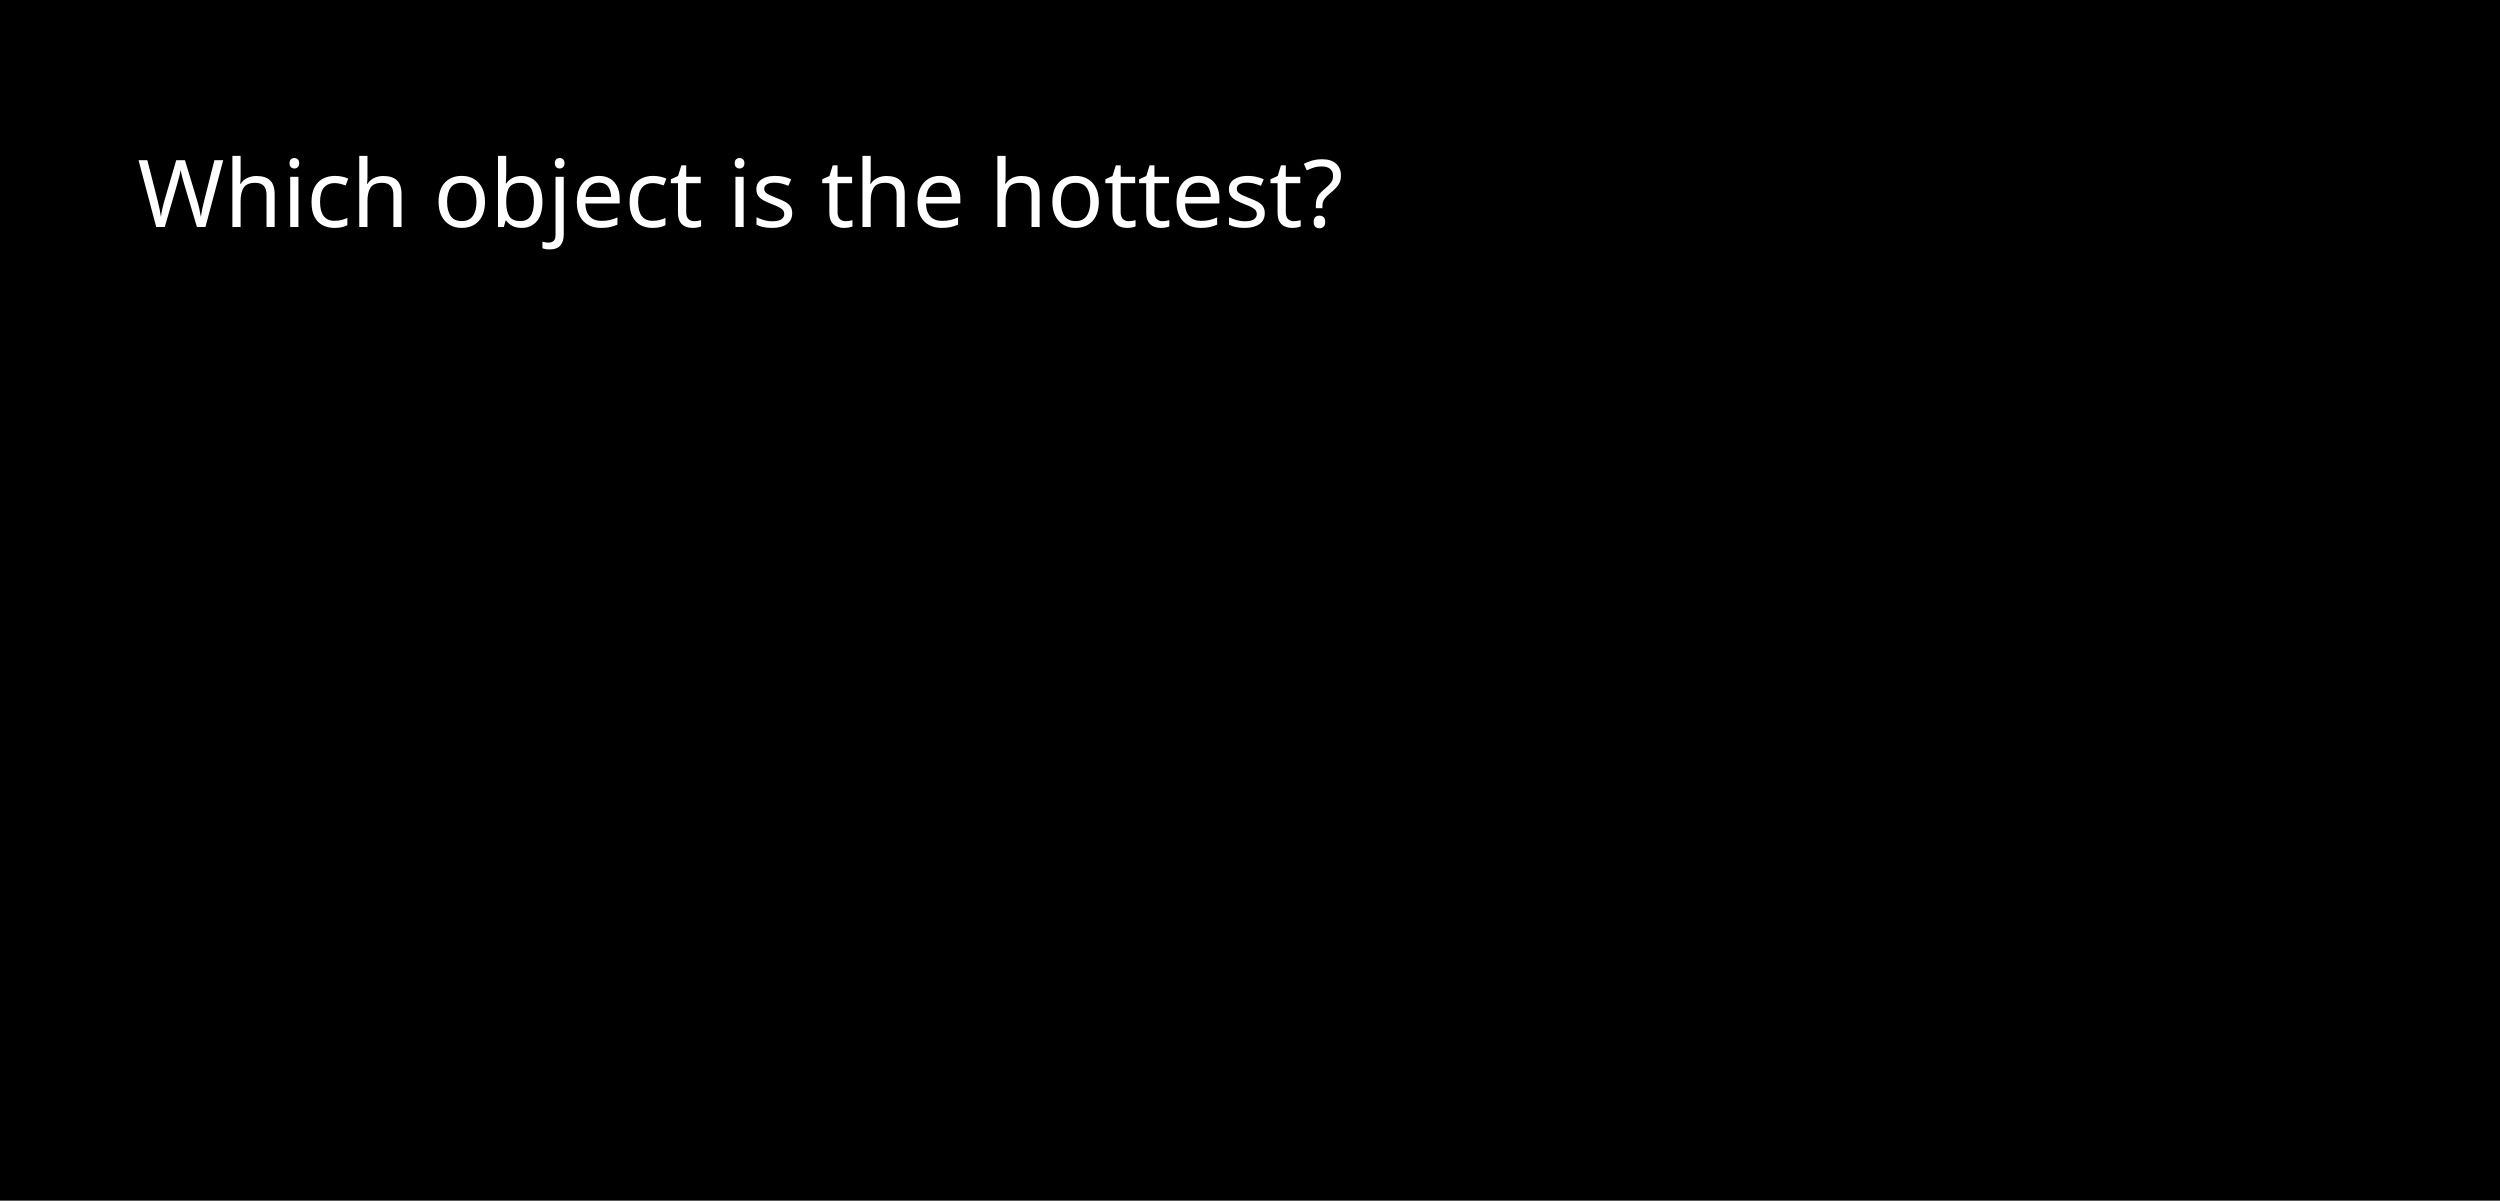
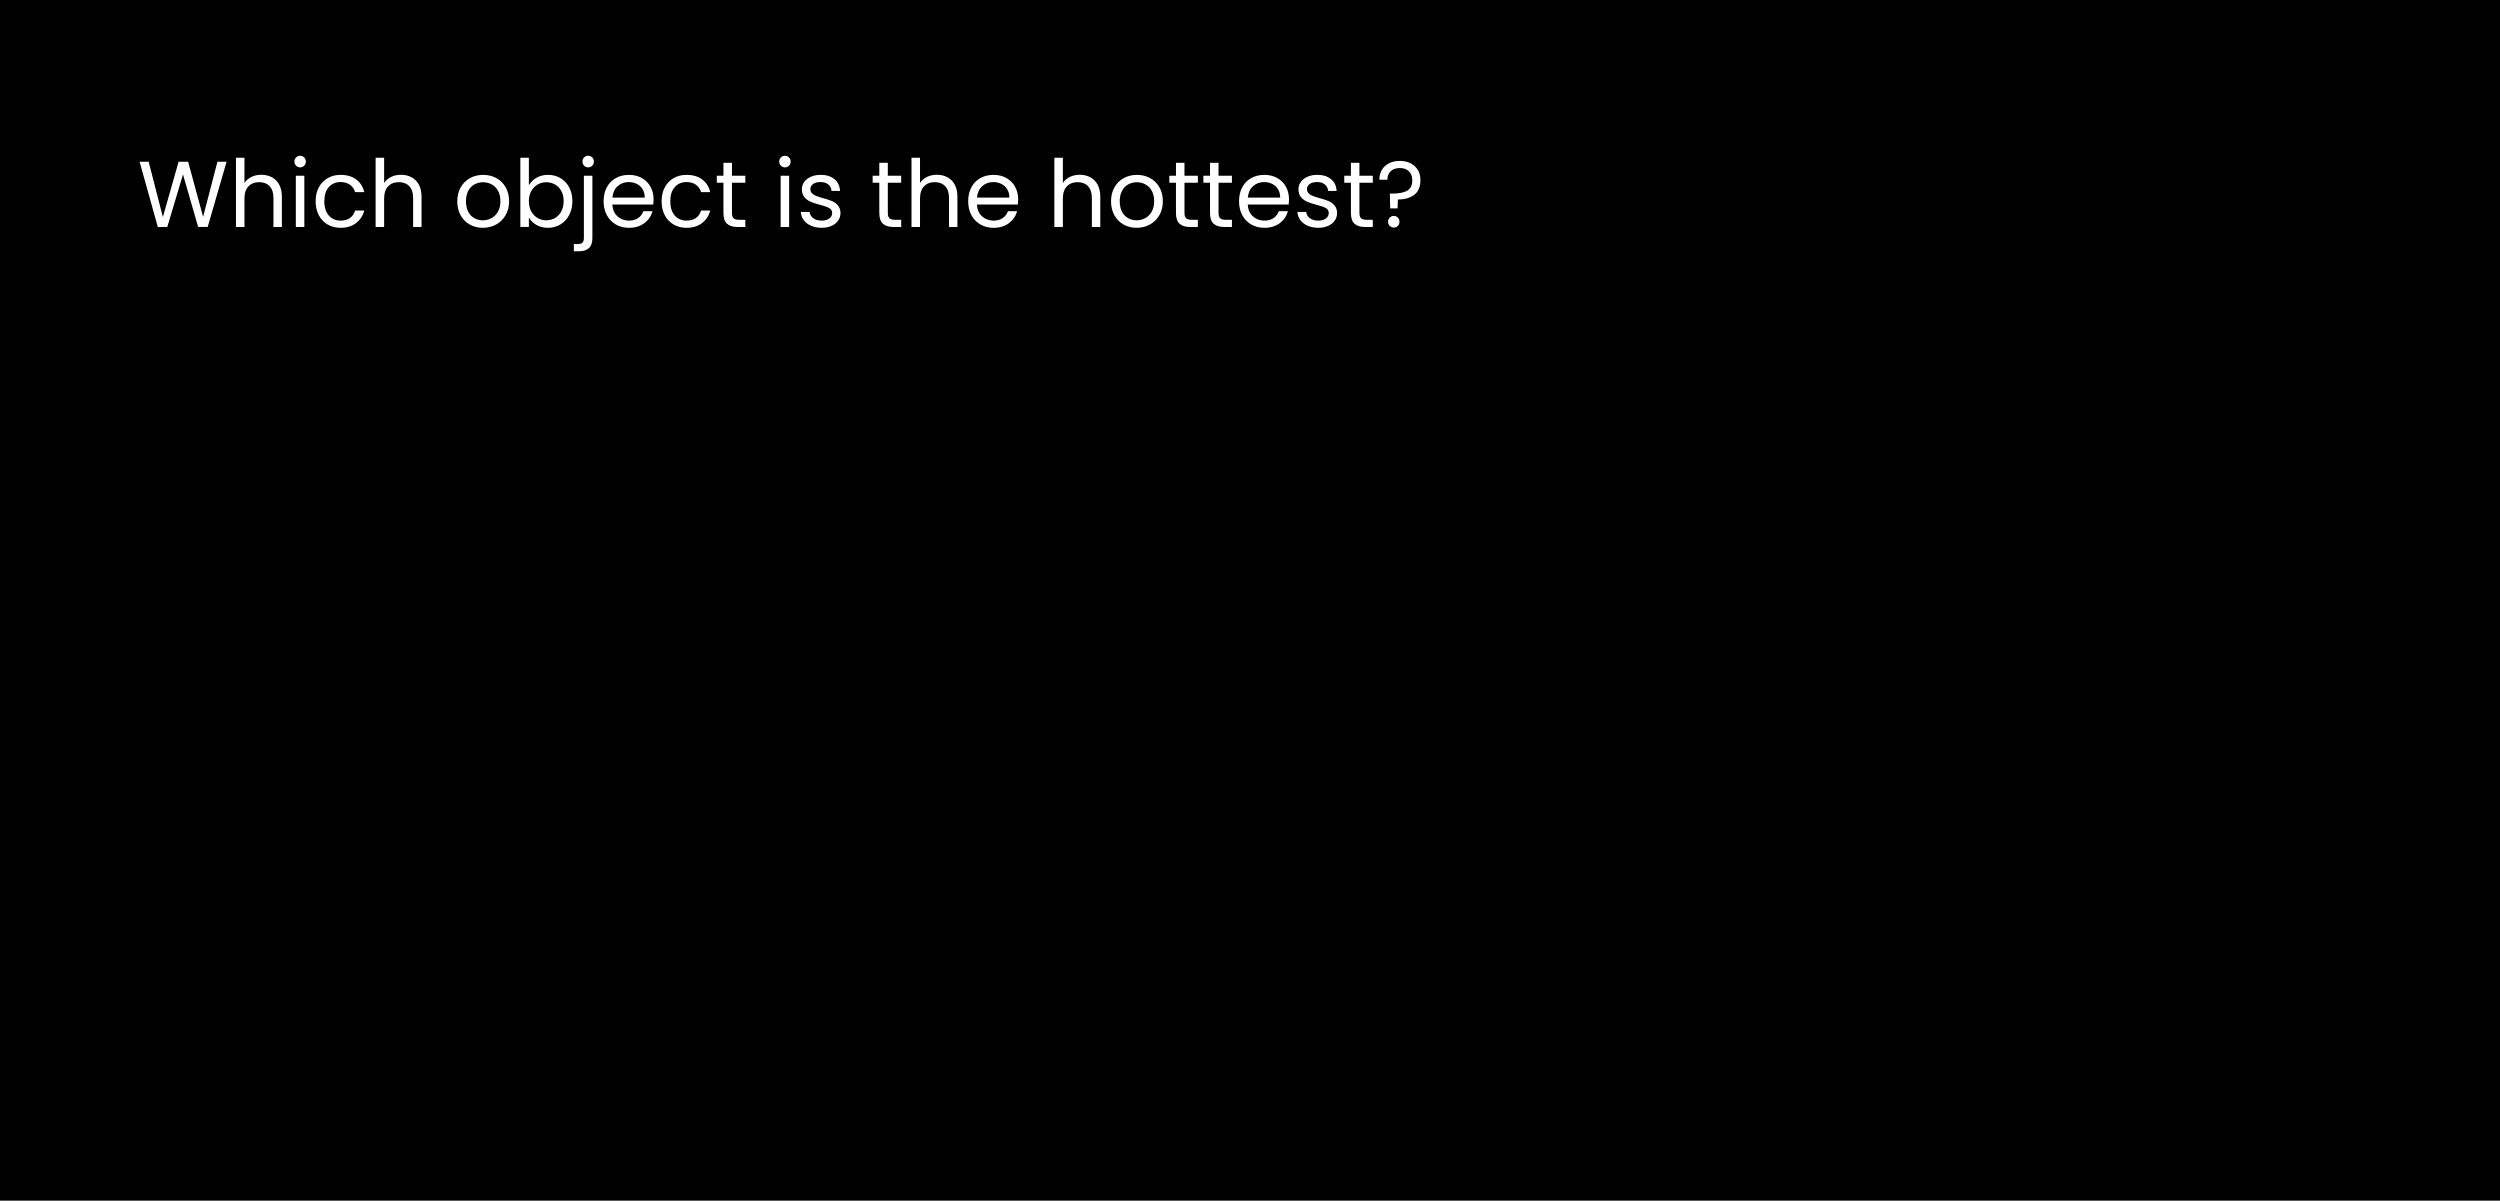
<svg xmlns="http://www.w3.org/2000/svg" id="Layer_2" data-name="Layer 2" viewBox="0 0 1924 924">
  <defs>
    <style>
      .cls-1 {
        fill: #fff;
-         font-family: Poppins-Regular, Poppins;
-         font-size: 72px;
      }
    </style>
  </defs>
  <g id="Export_Q" data-name="Export Q">
    <rect width="1924" height="924" />
-     <text class="cls-1" transform="translate(105.76 174.68)">
-       <tspan x="0" y="0">Which object is the hottest?</tspan>
-     </text>
+     <g>
+       <path class="cls-1" d="m174.38,124.49l-14.54,50.18h-7.34l-11.66-40.39-12.1,40.39-7.27.07-14.04-50.26h6.98l10.94,42.55,12.1-42.55h7.34l11.52,42.41,11.02-42.41h7.06Z" />
+       <path class="cls-1" d="m209.23,136.41c2.4,1.27,4.28,3.18,5.65,5.72,1.37,2.54,2.05,5.64,2.05,9.29v23.26h-6.48v-22.32c0-3.94-.98-6.95-2.95-9.04-1.97-2.09-4.66-3.13-8.06-3.13s-6.2,1.08-8.24,3.24c-2.04,2.16-3.06,5.3-3.06,9.43v21.82h-6.55v-53.28h6.55v19.44c1.3-2.02,3.08-3.58,5.36-4.68,2.28-1.1,4.83-1.66,7.67-1.66,2.98,0,5.66.64,8.06,1.91Z" />
+       <path class="cls-1" d="m227.88,127.52c-.86-.86-1.3-1.92-1.3-3.17s.43-2.3,1.3-3.17,1.92-1.3,3.17-1.3,2.22.43,3.06,1.3c.84.86,1.26,1.92,1.26,3.17s-.42,2.3-1.26,3.17c-.84.86-1.86,1.3-3.06,1.3s-2.3-.43-3.17-1.3Zm6.34,7.7v39.46h-6.55v-39.46h6.55Z" />
+       <path class="cls-1" d="m245.37,144.18c1.63-3.05,3.9-5.41,6.8-7.09,2.9-1.68,6.23-2.52,9.97-2.52,4.85,0,8.84,1.18,11.99,3.53,3.14,2.35,5.22,5.62,6.23,9.79h-7.06c-.67-2.4-1.98-4.29-3.92-5.69-1.94-1.39-4.36-2.09-7.24-2.09-3.74,0-6.77,1.28-9.07,3.85-2.3,2.57-3.46,6.2-3.46,10.91s1.15,8.42,3.46,11.02c2.3,2.59,5.33,3.89,9.07,3.89,2.88,0,5.28-.67,7.2-2.02,1.92-1.34,3.24-3.26,3.96-5.76h7.06c-1.06,4.03-3.17,7.26-6.34,9.68-3.17,2.42-7.13,3.64-11.88,3.64-3.74,0-7.07-.84-9.97-2.52-2.9-1.68-5.17-4.06-6.8-7.13-1.63-3.07-2.45-6.67-2.45-10.8s.82-7.64,2.45-10.69Z" />
+       <path class="cls-1" d="m316.72,136.41c2.4,1.27,4.28,3.18,5.65,5.72,1.37,2.54,2.05,5.64,2.05,9.29v23.26h-6.48v-22.32c0-3.94-.98-6.95-2.95-9.04-1.97-2.09-4.66-3.13-8.06-3.13s-6.2,1.08-8.24,3.24c-2.04,2.16-3.06,5.3-3.06,9.43v21.82h-6.55v-53.28h6.55v19.44c1.3-2.02,3.08-3.58,5.36-4.68,2.28-1.1,4.84-1.66,7.67-1.66,2.98,0,5.66.64,8.06,1.91Z" />
+       <path class="cls-1" d="m361.54,172.8c-3-1.68-5.35-4.07-7.06-7.16-1.7-3.1-2.56-6.68-2.56-10.76s.88-7.6,2.63-10.69c1.75-3.1,4.14-5.47,7.16-7.13,3.02-1.66,6.41-2.48,10.15-2.48s7.13.83,10.15,2.48c3.02,1.66,5.41,4.02,7.16,7.09,1.75,3.07,2.63,6.65,2.63,10.73s-.9,7.67-2.7,10.76c-1.8,3.1-4.24,5.48-7.31,7.16-3.07,1.68-6.48,2.52-10.22,2.52s-7.04-.84-10.04-2.52Zm16.67-4.9c2.06-1.1,3.73-2.76,5-4.97,1.27-2.21,1.91-4.9,1.91-8.06s-.62-5.86-1.87-8.06c-1.25-2.21-2.88-3.85-4.9-4.93-2.02-1.08-4.2-1.62-6.55-1.62s-4.6.54-6.59,1.62c-1.99,1.08-3.59,2.72-4.79,4.93-1.2,2.21-1.8,4.9-1.8,8.06s.59,5.93,1.76,8.14c1.18,2.21,2.75,3.85,4.72,4.93,1.97,1.08,4.13,1.62,6.48,1.62s4.56-.55,6.62-1.66Z" />
+       <path class="cls-1" d="m412.91,136.8c2.59-1.49,5.54-2.23,8.86-2.23,3.55,0,6.74.84,9.58,2.52,2.83,1.68,5.06,4.04,6.7,7.09,1.63,3.05,2.45,6.59,2.45,10.62s-.82,7.54-2.45,10.66c-1.63,3.12-3.88,5.54-6.73,7.27-2.86,1.73-6.04,2.59-9.54,2.59s-6.4-.74-8.96-2.23c-2.57-1.49-4.5-3.38-5.8-5.69v7.27h-6.55v-53.28h6.55v21.17c1.34-2.35,3.31-4.27,5.9-5.76Zm19.08,10.22c-1.2-2.21-2.82-3.89-4.86-5.04-2.04-1.15-4.28-1.73-6.73-1.73s-4.62.59-6.66,1.76c-2.04,1.18-3.67,2.88-4.9,5.11s-1.84,4.81-1.84,7.74.61,5.58,1.84,7.81c1.22,2.23,2.86,3.94,4.9,5.11,2.04,1.18,4.26,1.76,6.66,1.76s4.69-.59,6.73-1.76c2.04-1.18,3.66-2.88,4.86-5.11,1.2-2.23,1.8-4.86,1.8-7.88s-.6-5.57-1.8-7.78Z" />
+       <path class="cls-1" d="m455.9,183.24c0,3.5-.89,6.07-2.66,7.7-1.78,1.63-4.37,2.45-7.78,2.45h-3.82v-5.54h2.74c1.82,0,3.11-.36,3.85-1.08.74-.72,1.12-1.94,1.12-3.67v-47.88h6.55v48.02Zm-6.37-55.73c-.84-.86-1.26-1.92-1.26-3.17s.42-2.3,1.26-3.17c.84-.86,1.88-1.3,3.13-1.3s2.29.43,3.13,1.3c.84.86,1.26,1.92,1.26,3.17s-.42,2.3-1.26,3.17c-.84.86-1.88,1.3-3.13,1.3s-2.29-.43-3.13-1.3Z" />
+       <path class="cls-1" d="m502.77,157.4h-31.54c.24,3.89,1.57,6.92,4,9.11,2.42,2.18,5.36,3.28,8.82,3.28,2.83,0,5.2-.66,7.09-1.98,1.9-1.32,3.23-3.08,4-5.29h7.06c-1.06,3.79-3.17,6.88-6.34,9.25s-7.1,3.56-11.81,3.56c-3.74,0-7.09-.84-10.04-2.52-2.95-1.68-5.27-4.07-6.95-7.16-1.68-3.1-2.52-6.68-2.52-10.76s.82-7.66,2.45-10.73c1.63-3.07,3.92-5.44,6.88-7.09,2.95-1.66,6.35-2.48,10.19-2.48s7.06.82,9.94,2.45c2.88,1.63,5.1,3.88,6.66,6.73,1.56,2.86,2.34,6.08,2.34,9.68,0,1.25-.07,2.57-.22,3.96Zm-8.21-11.77c-1.1-1.8-2.6-3.17-4.5-4.1-1.9-.94-4-1.4-6.3-1.4-3.31,0-6.13,1.06-8.46,3.17-2.33,2.11-3.66,5.04-4,8.78h24.91c0-2.5-.55-4.64-1.66-6.44Z" />
+       <path class="cls-1" d="m511.62,144.18c1.63-3.05,3.9-5.41,6.8-7.09,2.9-1.68,6.23-2.52,9.97-2.52,4.85,0,8.84,1.18,11.99,3.53,3.14,2.35,5.22,5.62,6.23,9.79h-7.06c-.67-2.4-1.98-4.29-3.92-5.69-1.94-1.39-4.36-2.09-7.24-2.09-3.74,0-6.77,1.28-9.07,3.85-2.3,2.57-3.46,6.2-3.46,10.91s1.15,8.42,3.46,11.02c2.3,2.59,5.33,3.89,9.07,3.89,2.88,0,5.28-.67,7.2-2.02,1.92-1.34,3.24-3.26,3.96-5.76h7.06c-1.06,4.03-3.17,7.26-6.34,9.68-3.17,2.42-7.13,3.64-11.88,3.64-3.74,0-7.07-.84-9.97-2.52-2.9-1.68-5.17-4.06-6.8-7.13-1.63-3.07-2.45-6.67-2.45-10.8s.82-7.64,2.45-10.69Z" />
+       <path class="cls-1" d="m563.32,140.62v23.26c0,1.92.41,3.28,1.22,4.07.82.79,2.23,1.19,4.25,1.19h4.82v5.54h-5.9c-3.65,0-6.38-.84-8.21-2.52-1.82-1.68-2.74-4.44-2.74-8.28v-23.26h-5.11v-5.4h5.11v-9.94h6.55v9.94h10.3v5.4h-10.3Z" />
+       <path class="cls-1" d="m600.98,127.52c-.86-.86-1.3-1.92-1.3-3.17s.43-2.3,1.3-3.17c.86-.86,1.92-1.3,3.17-1.3s2.22.43,3.06,1.3c.84.86,1.26,1.92,1.26,3.17s-.42,2.3-1.26,3.17c-.84.86-1.86,1.3-3.06,1.3s-2.3-.43-3.17-1.3Zm6.34,7.7v39.46h-6.55v-39.46h6.55Z" />
+       <path class="cls-1" d="m624.3,173.78c-2.4-1.03-4.3-2.47-5.69-4.32-1.39-1.85-2.16-3.97-2.3-6.37h6.77c.19,1.97,1.12,3.58,2.77,4.82,1.66,1.25,3.83,1.87,6.52,1.87,2.5,0,4.46-.55,5.9-1.66,1.44-1.1,2.16-2.5,2.16-4.18s-.77-3.01-2.3-3.85c-1.54-.84-3.91-1.67-7.13-2.48-2.93-.77-5.32-1.55-7.16-2.34-1.85-.79-3.43-1.97-4.75-3.53-1.32-1.56-1.98-3.61-1.98-6.16,0-2.02.6-3.86,1.8-5.54,1.2-1.68,2.9-3.01,5.11-4,2.21-.98,4.73-1.48,7.56-1.48,4.37,0,7.9,1.1,10.58,3.31,2.69,2.21,4.13,5.23,4.32,9.07h-6.55c-.14-2.06-.97-3.72-2.48-4.97-1.51-1.25-3.54-1.87-6.08-1.87-2.35,0-4.22.5-5.62,1.51-1.39,1.01-2.09,2.33-2.09,3.96,0,1.3.42,2.36,1.26,3.2.84.84,1.9,1.51,3.17,2.02,1.27.5,3.04,1.07,5.29,1.69,2.83.77,5.14,1.52,6.91,2.27,1.78.75,3.3,1.86,4.57,3.35,1.27,1.49,1.93,3.43,1.98,5.83,0,2.16-.6,4.1-1.8,5.83-1.2,1.73-2.89,3.08-5.08,4.07-2.18.98-4.69,1.48-7.52,1.48-3.02,0-5.74-.52-8.14-1.55Z" />
+       <path class="cls-1" d="m683.27,140.62v23.26c0,1.92.41,3.28,1.22,4.07.82.79,2.23,1.19,4.25,1.19h4.82v5.54h-5.9c-3.65,0-6.38-.84-8.21-2.52-1.83-1.68-2.74-4.44-2.74-8.28v-23.26h-5.11v-5.4h5.11v-9.94h6.55v9.94h10.3v5.4h-10.3Z" />
+       <path class="cls-1" d="m729.13,136.41c2.4,1.27,4.28,3.18,5.65,5.72,1.37,2.54,2.05,5.64,2.05,9.29v23.26h-6.48v-22.32c0-3.94-.98-6.95-2.95-9.04-1.97-2.09-4.66-3.13-8.06-3.13s-6.2,1.08-8.24,3.24c-2.04,2.16-3.06,5.3-3.06,9.43v21.82h-6.55v-53.28h6.55v19.44c1.3-2.02,3.08-3.58,5.36-4.68,2.28-1.1,4.84-1.66,7.67-1.66,2.98,0,5.66.64,8.06,1.91Z" />
+       <path class="cls-1" d="m783.35,157.4h-31.54c.24,3.89,1.57,6.92,4,9.11,2.42,2.18,5.36,3.28,8.82,3.28,2.83,0,5.2-.66,7.09-1.98,1.9-1.32,3.23-3.08,4-5.29h7.06c-1.06,3.79-3.17,6.88-6.34,9.25s-7.1,3.56-11.81,3.56c-3.74,0-7.09-.84-10.04-2.52-2.95-1.68-5.27-4.07-6.95-7.16-1.68-3.1-2.52-6.68-2.52-10.76s.82-7.66,2.45-10.73c1.63-3.07,3.92-5.44,6.88-7.09,2.95-1.66,6.35-2.48,10.19-2.48s7.06.82,9.94,2.45c2.88,1.63,5.1,3.88,6.66,6.73,1.56,2.86,2.34,6.08,2.34,9.68,0,1.25-.07,2.57-.22,3.96Zm-8.21-11.77c-1.1-1.8-2.6-3.17-4.5-4.1-1.9-.94-4-1.4-6.3-1.4-3.31,0-6.13,1.06-8.46,3.17-2.33,2.11-3.66,5.04-4,8.78h24.91c0-2.5-.55-4.64-1.66-6.44Z" />
+       <path class="cls-1" d="m839.08,136.41c2.4,1.27,4.28,3.18,5.65,5.72,1.37,2.54,2.05,5.64,2.05,9.29v23.26h-6.48v-22.32c0-3.94-.98-6.95-2.95-9.04-1.97-2.09-4.66-3.13-8.06-3.13s-6.2,1.08-8.24,3.24c-2.04,2.16-3.06,5.3-3.06,9.43v21.82h-6.55v-53.28h6.55v19.44c1.3-2.02,3.08-3.58,5.36-4.68,2.28-1.1,4.84-1.66,7.67-1.66,2.98,0,5.66.64,8.06,1.91Z" />
+       <path class="cls-1" d="m864.67,172.8c-3-1.68-5.35-4.07-7.06-7.16-1.7-3.1-2.56-6.68-2.56-10.76s.88-7.6,2.63-10.69c1.75-3.1,4.14-5.47,7.16-7.13,3.02-1.66,6.41-2.48,10.15-2.48s7.13.83,10.15,2.48c3.02,1.66,5.41,4.02,7.16,7.09,1.75,3.07,2.63,6.65,2.63,10.73s-.9,7.67-2.7,10.76c-1.8,3.1-4.24,5.48-7.31,7.16-3.07,1.68-6.48,2.52-10.22,2.52s-7.04-.84-10.04-2.52Zm16.67-4.9c2.06-1.1,3.73-2.76,5-4.97,1.27-2.21,1.91-4.9,1.91-8.06s-.62-5.86-1.87-8.06c-1.25-2.21-2.88-3.85-4.9-4.93-2.02-1.08-4.2-1.62-6.55-1.62s-4.6.54-6.59,1.62c-1.99,1.08-3.59,2.72-4.79,4.93-1.2,2.21-1.8,4.9-1.8,8.06s.59,5.93,1.76,8.14c1.18,2.21,2.75,3.85,4.72,4.93,1.97,1.08,4.13,1.62,6.48,1.62s4.56-.55,6.62-1.66Z" />
+       <path class="cls-1" d="m911.58,140.62v23.26c0,1.92.41,3.28,1.22,4.07.82.79,2.23,1.19,4.25,1.19h4.82v5.54h-5.9c-3.65,0-6.38-.84-8.21-2.52-1.82-1.68-2.74-4.44-2.74-8.28v-23.26h-5.11v-5.4h5.11v-9.94h6.55v9.94h10.3v5.4h-10.3Z" />
+       <path class="cls-1" d="m937.79,140.62v23.26c0,1.92.41,3.28,1.22,4.07.82.79,2.23,1.19,4.25,1.19h4.82v5.54h-5.9c-3.65,0-6.38-.84-8.21-2.52-1.82-1.68-2.74-4.44-2.74-8.28v-23.26h-5.11v-5.4h5.11v-9.94h6.55v9.94h10.3v5.4h-10.3Z" />
+       <path class="cls-1" d="m991.79,157.4h-31.54c.24,3.89,1.57,6.92,4,9.11,2.42,2.18,5.36,3.28,8.82,3.28,2.83,0,5.2-.66,7.09-1.98,1.9-1.32,3.23-3.08,4-5.29h7.06c-1.06,3.79-3.17,6.88-6.34,9.25s-7.1,3.56-11.81,3.56c-3.74,0-7.09-.84-10.04-2.52-2.95-1.68-5.27-4.07-6.95-7.16-1.68-3.1-2.52-6.68-2.52-10.76s.82-7.66,2.45-10.73c1.63-3.07,3.92-5.44,6.88-7.09,2.95-1.66,6.35-2.48,10.19-2.48s7.06.82,9.94,2.45c2.88,1.63,5.1,3.88,6.66,6.73,1.56,2.86,2.34,6.08,2.34,9.68,0,1.25-.07,2.57-.22,3.96Zm-8.21-11.77c-1.1-1.8-2.6-3.17-4.5-4.1-1.9-.94-4-1.4-6.3-1.4-3.31,0-6.13,1.06-8.46,3.17-2.33,2.11-3.66,5.04-4,8.78h24.91c0-2.5-.55-4.64-1.66-6.44Z" />
+       <path class="cls-1" d="m1006.48,173.78c-2.4-1.03-4.3-2.47-5.69-4.32-1.39-1.85-2.16-3.97-2.3-6.37h6.77c.19,1.97,1.12,3.58,2.77,4.82,1.66,1.25,3.83,1.87,6.52,1.87,2.5,0,4.46-.55,5.9-1.66,1.44-1.1,2.16-2.5,2.16-4.18s-.77-3.01-2.3-3.85c-1.54-.84-3.91-1.67-7.13-2.48-2.93-.77-5.32-1.55-7.16-2.34-1.85-.79-3.43-1.97-4.75-3.53-1.32-1.56-1.98-3.61-1.98-6.16,0-2.02.6-3.86,1.8-5.54,1.2-1.68,2.9-3.01,5.11-4,2.21-.98,4.73-1.48,7.56-1.48,4.37,0,7.9,1.1,10.58,3.31,2.69,2.21,4.13,5.23,4.32,9.07h-6.55c-.14-2.06-.97-3.72-2.48-4.97-1.51-1.25-3.54-1.87-6.08-1.87-2.35,0-4.22.5-5.62,1.51-1.39,1.01-2.09,2.33-2.09,3.96,0,1.3.42,2.36,1.26,3.2.84.84,1.9,1.51,3.17,2.02,1.27.5,3.04,1.07,5.29,1.69,2.83.77,5.14,1.52,6.91,2.27,1.77.75,3.3,1.86,4.57,3.35,1.27,1.49,1.93,3.43,1.98,5.83,0,2.16-.6,4.1-1.8,5.83-1.2,1.73-2.89,3.08-5.08,4.07-2.18.98-4.69,1.48-7.52,1.48-3.02,0-5.74-.52-8.14-1.55Z" />
+       <path class="cls-1" d="m1046.22,140.62v23.26c0,1.92.41,3.28,1.22,4.07.82.79,2.23,1.19,4.25,1.19h4.82v5.54h-5.9c-3.65,0-6.38-.84-8.21-2.52-1.82-1.68-2.74-4.44-2.74-8.28v-23.26h-5.11v-5.4h5.11v-9.94h6.55v9.94h10.3v5.4h-10.3Z" />
+       <path class="cls-1" d="m1088.77,127.88c2.93,2.69,4.39,6.29,4.39,10.8,0,5.04-1.56,8.77-4.68,11.2-3.12,2.42-7.34,3.64-12.67,3.64l-.22,6.84h-5.69l-.29-11.38h2.09c4.75,0,8.47-.72,11.16-2.16,2.69-1.44,4.03-4.15,4.03-8.14,0-2.88-.86-5.16-2.59-6.84-1.73-1.68-4.06-2.52-6.98-2.52s-5.32.8-7.02,2.41c-1.7,1.61-2.56,3.81-2.56,6.59h-6.19c0-2.88.65-5.41,1.94-7.6,1.3-2.18,3.13-3.88,5.51-5.08,2.38-1.2,5.12-1.8,8.24-1.8,4.75,0,8.59,1.34,11.52,4.03Zm-19.22,45.94c-.86-.86-1.3-1.92-1.3-3.17s.43-2.3,1.3-3.17,1.92-1.3,3.17-1.3,2.22.43,3.06,1.3c.84.86,1.26,1.92,1.26,3.17s-.42,2.3-1.26,3.17c-.84.86-1.86,1.3-3.06,1.3s-2.3-.43-3.17-1.3Z" />
+     </g>
  </g>
</svg>
